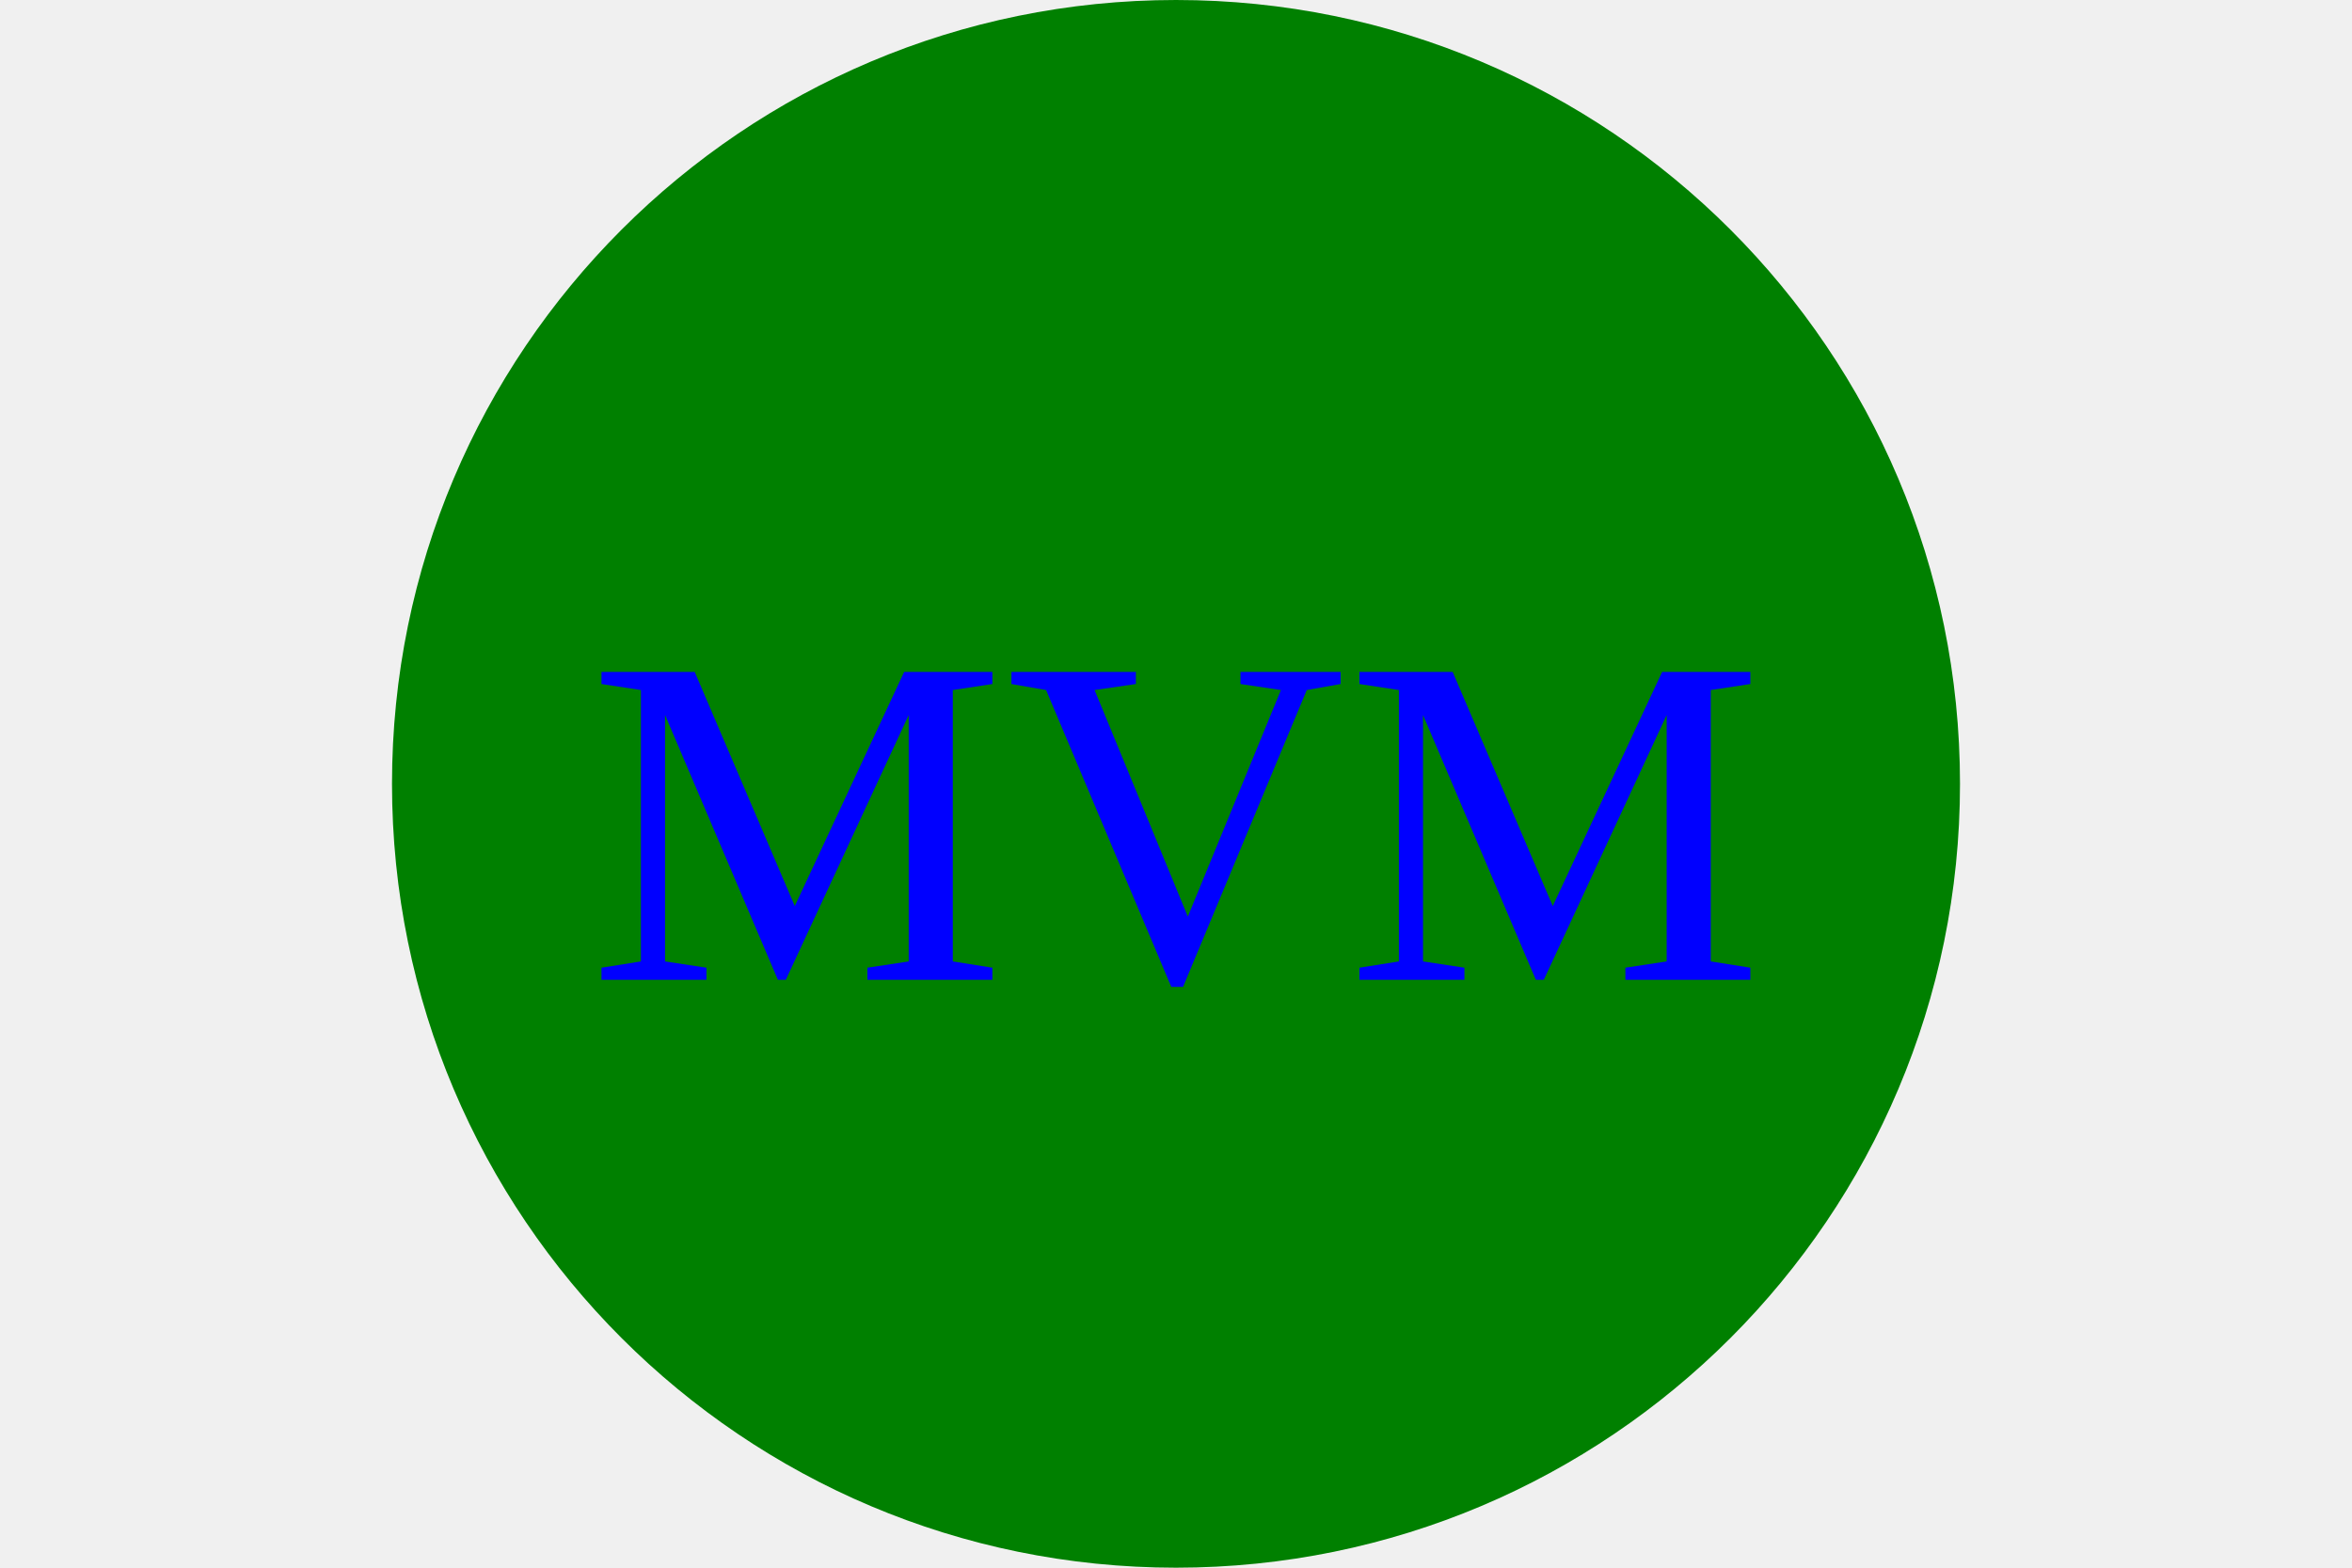
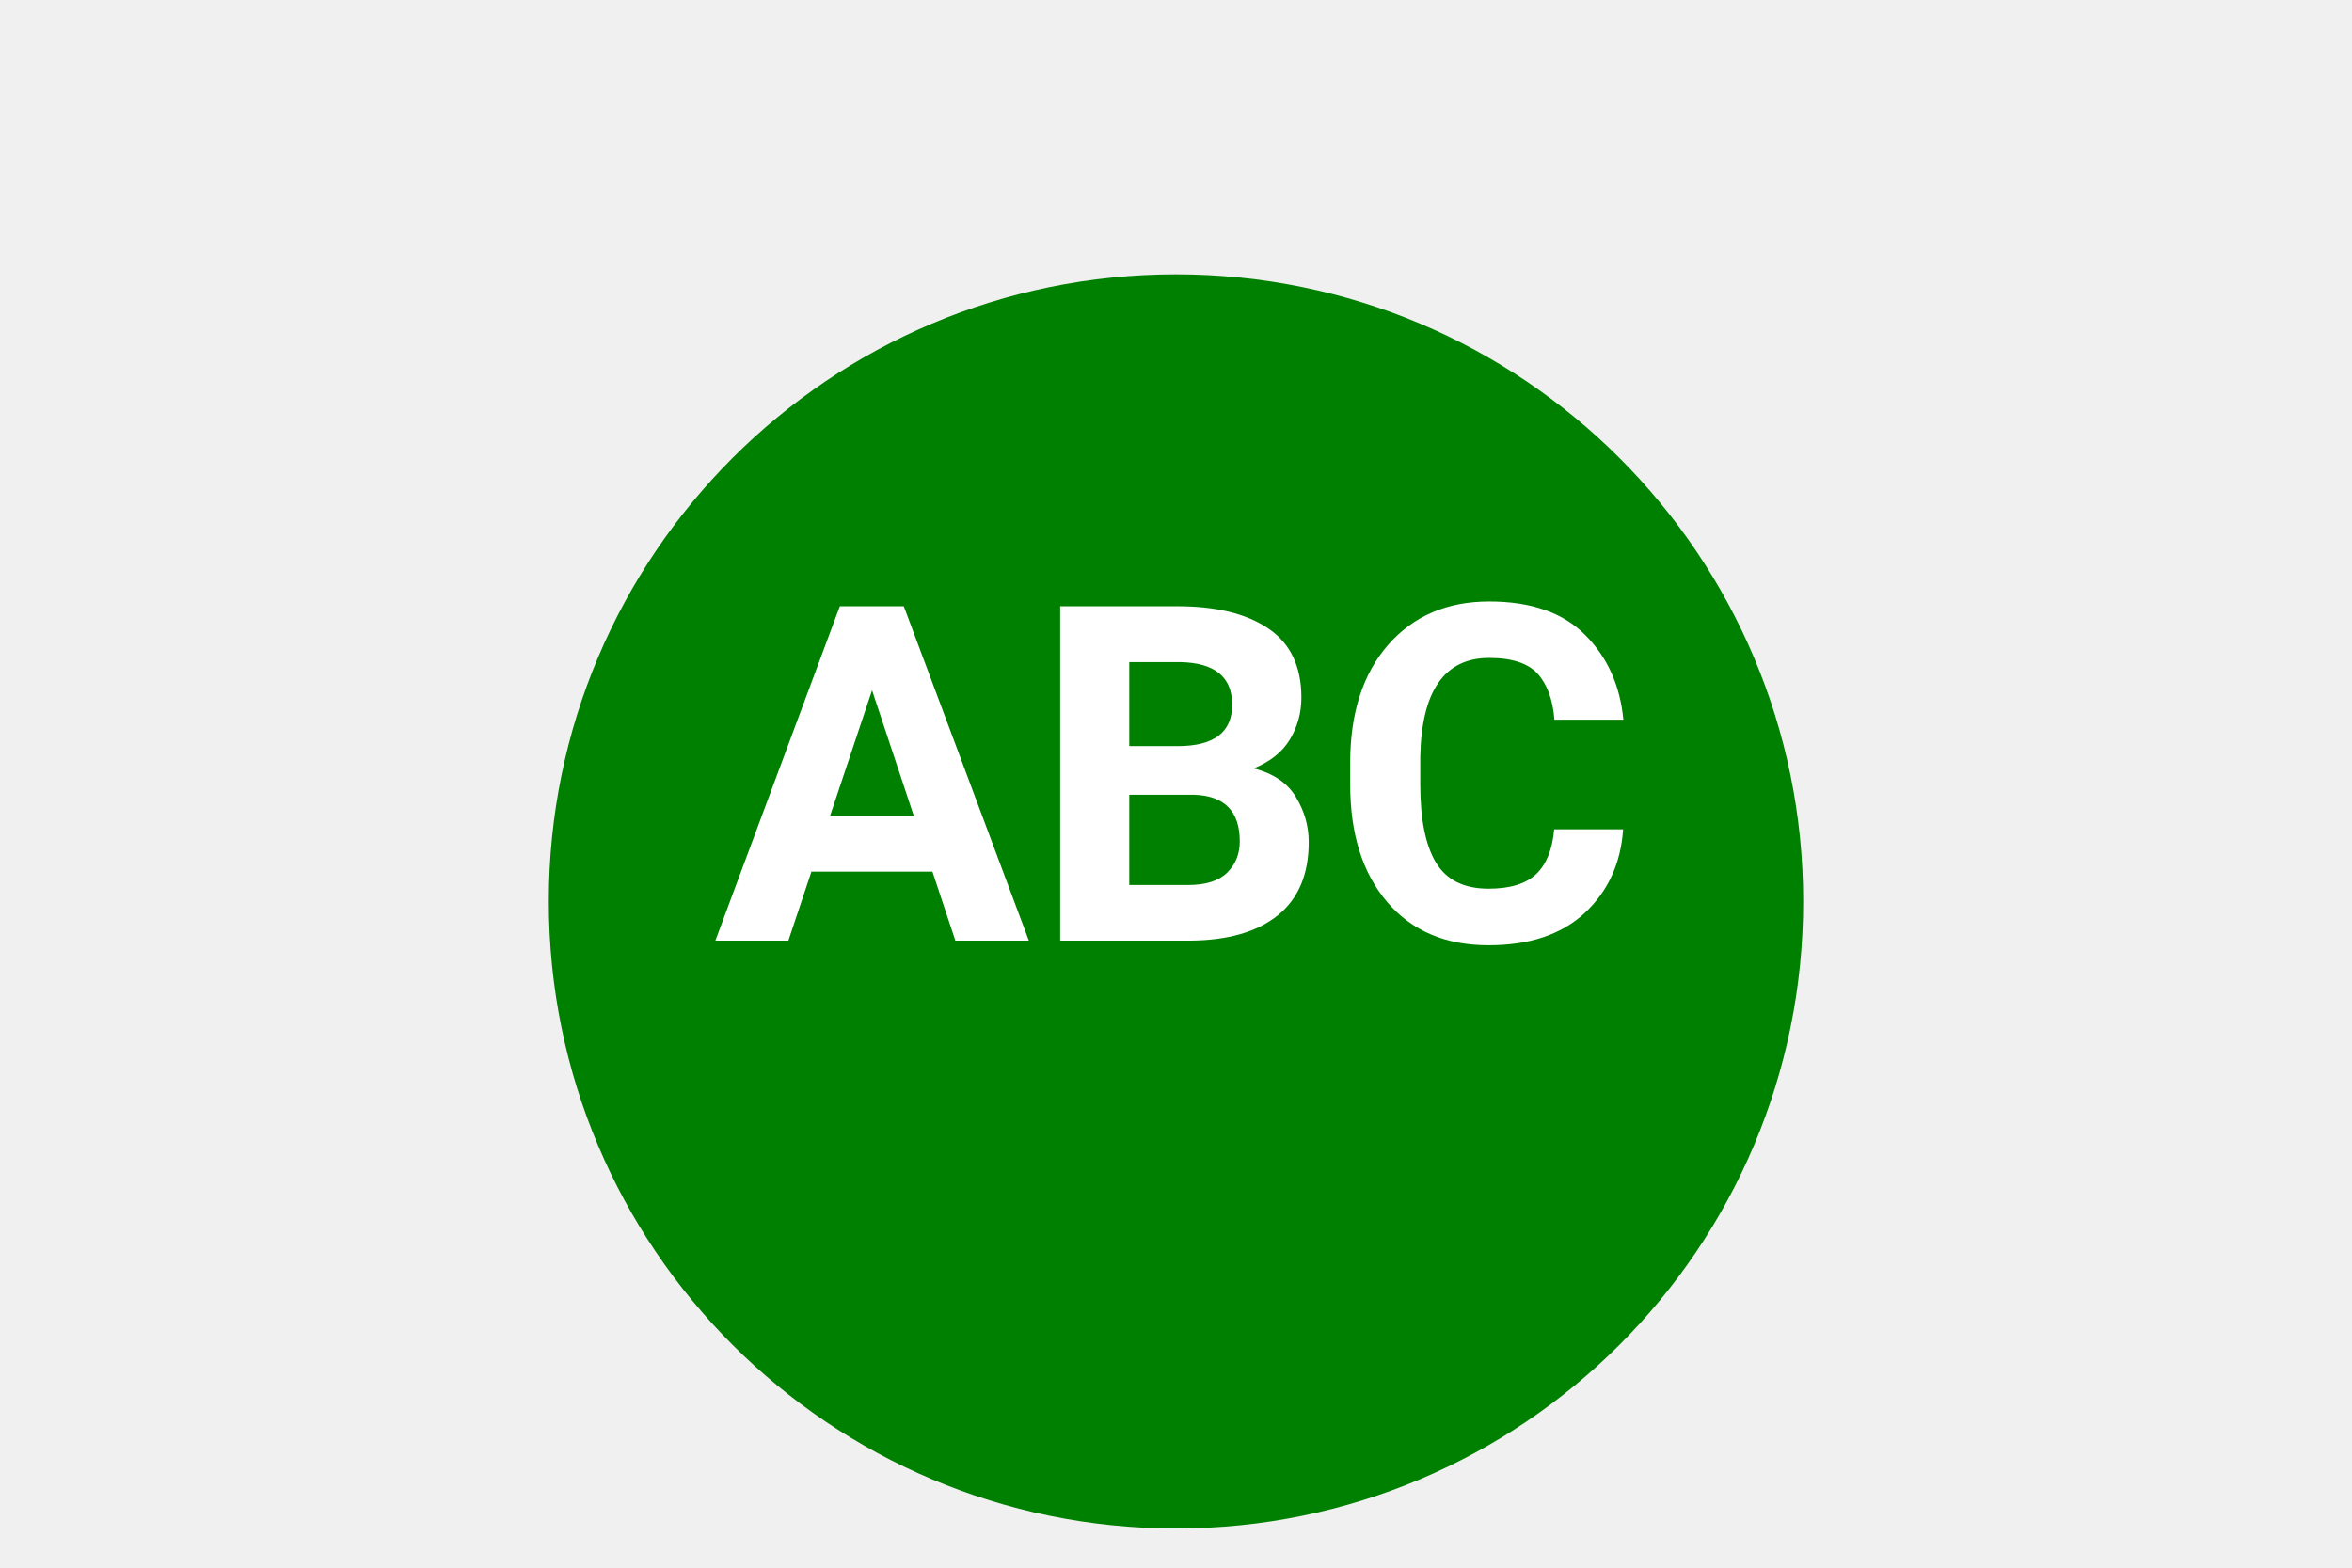
- <svg xmlns="http://www.w3.org/2000/svg" version="1.1" width="300" height="200">
-   <circle cx="50%" cy="50%" r="100" height="100%" width="100%" fill="GREEN" />
-   <text x="150" y="125" font-size="60" text-anchor="middle" fill="BLUE">MVM</text>
+ <svg xmlns="http://www.w3.org/2000/svg" width="300" height="200">
+   <circle cx="150" cy="115" r="80" fill="green" />
+   <text x="150" y="120" font-weight="bolder" font-size="60" font-family="Roboto, sans-serif" text-anchor="middle" alignment-baseline="middle" fill="white">
+         ABC
+     </text>
</svg>
